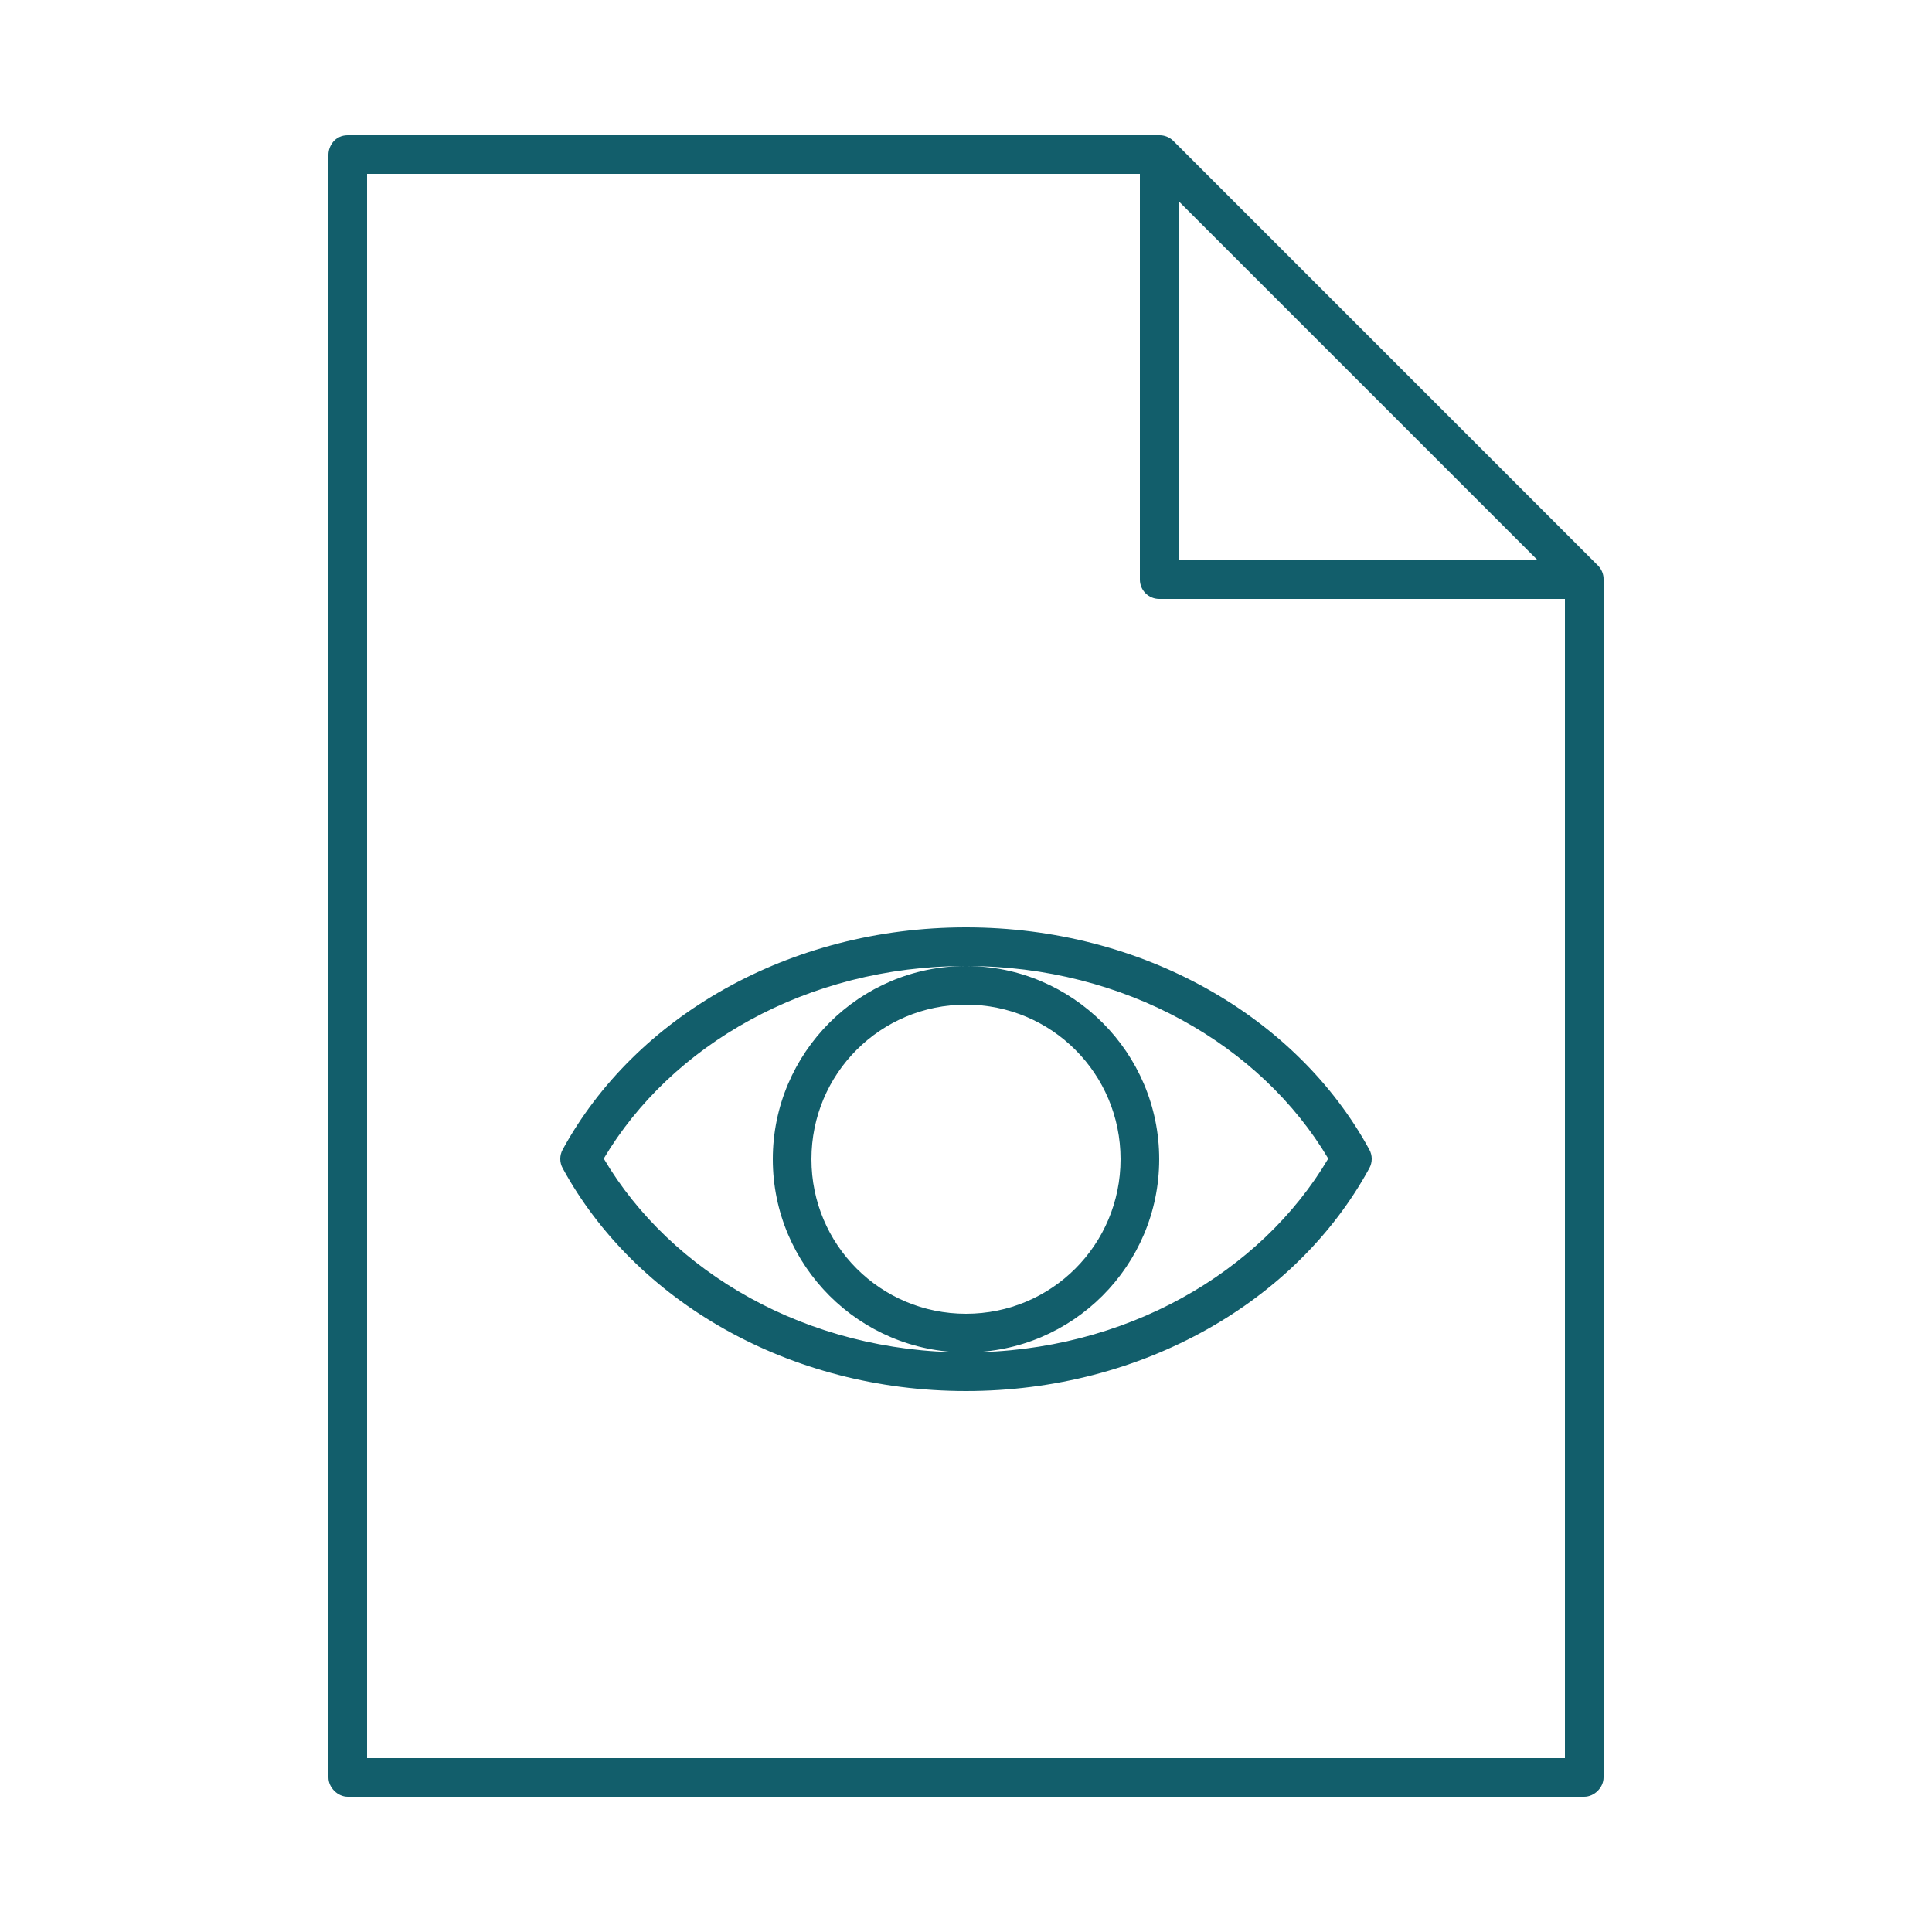
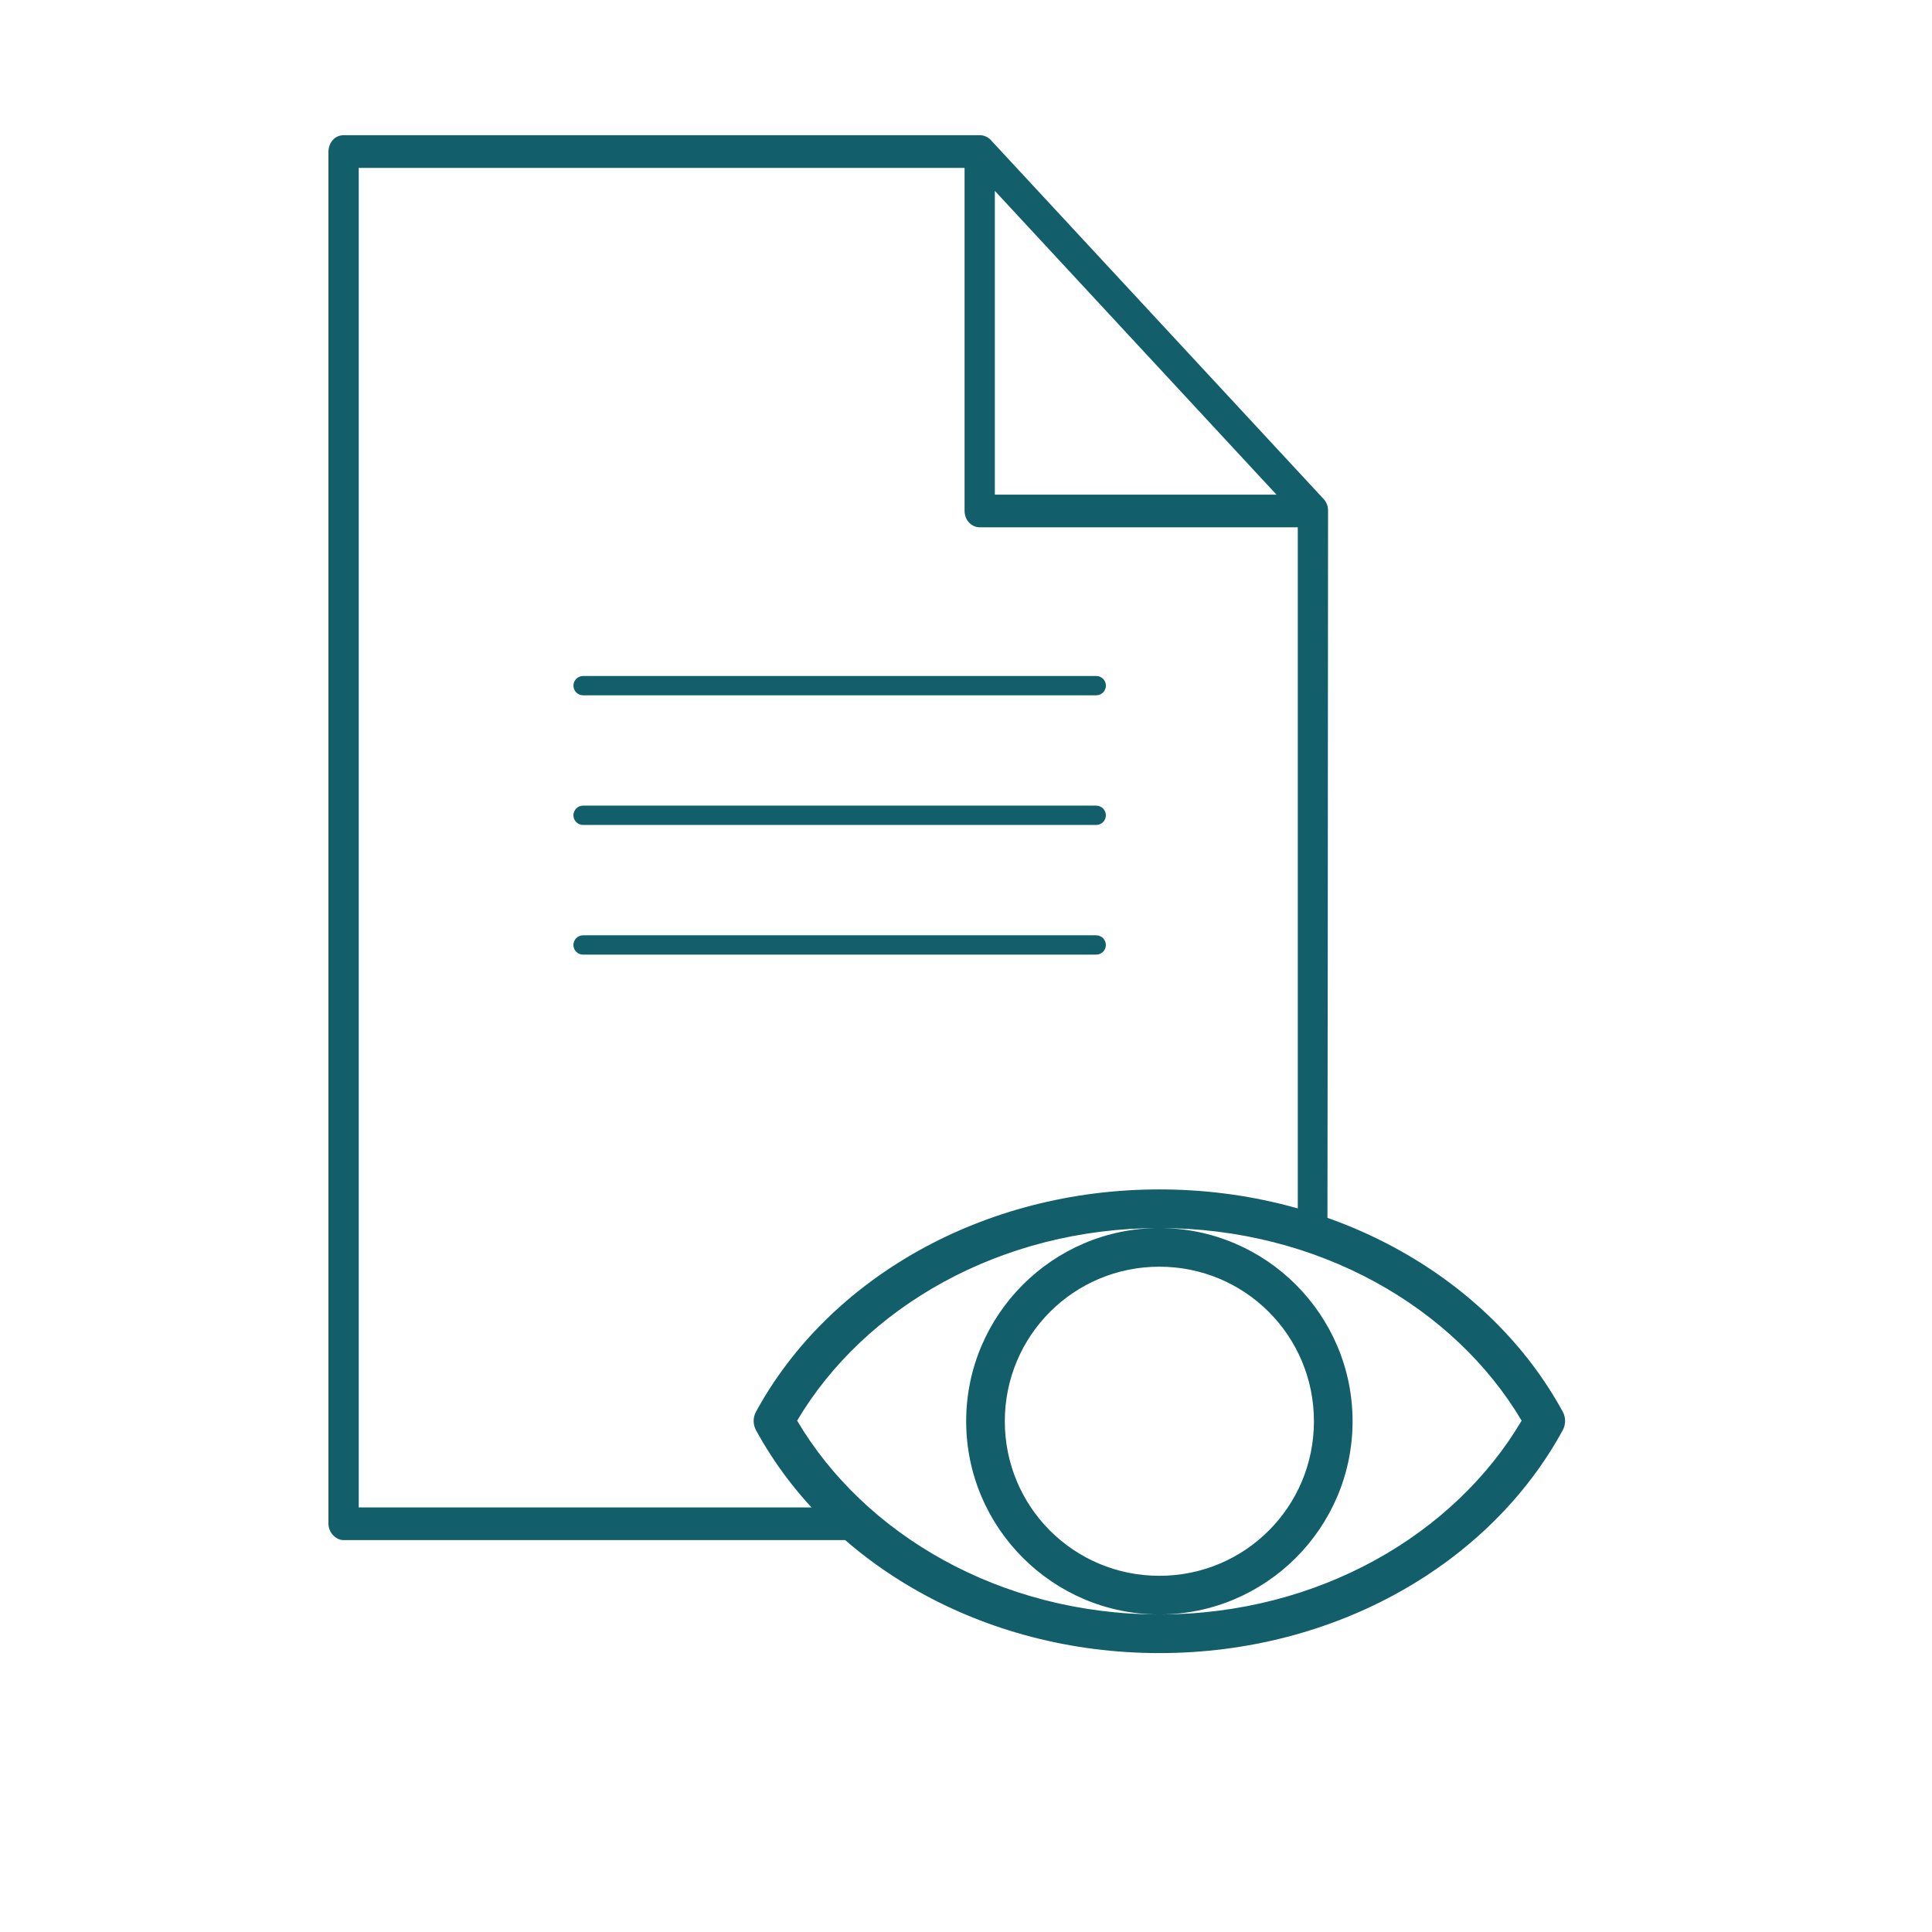
<svg xmlns="http://www.w3.org/2000/svg" version="1.1" x="0px" y="0px" viewBox="0 0 100 100" id="svg6">
  <defs id="defs10" />
  <g transform="translate(0,-952.3622)" id="g4" style="fill:#125e6b;fill-opacity:1">
-     <path style="text-indent:0;text-transform:none;direction:ltr;block-progression:tb;baseline-shift:baseline;color:#000000;enable-background:accumulate;fill:#125e6b;fill-opacity:1" d="m 18,959.362 c -0.662,0 -0.996,0.553 -1,1 l 0,84 c 0,0.524 0.476,1 1,1 l 64,0 c 0.524,-10e-5 1,-0.476 1,-1 l 0,-62 c 0.01,-0.264 -0.097,-0.529 -0.281,-0.719 l -22,-22 c -0.19,-0.184 -0.455,-0.287 -0.719,-0.281 l -42,0 z m 1,2 40,0 0,21 a 1,1 0 0 0 1,1 l 21,0 0,60 -62,0 0,-82 z m 42,1.406 18.594,18.594 -18.594,0 0,-18.594 z m -11,37.594 c -9.172,0 -17.134,4.641 -20.875,11.5 a 1,1 0 0 0 0,0.969 c 3.739,6.863 11.698,11.531 20.875,11.531 9.177,0 17.136,-4.668 20.875,-11.531 a 1,1 0 0 0 0,-0.969 c -3.741,-6.859 -11.703,-11.5 -20.875,-11.5 z m 0,2 c 8.245,0 15.277,4.113 18.75,9.969 -3.467,5.871 -10.492,10.031 -18.75,10.031 -8.258,0 -15.283,-4.16 -18.75,-10.031 3.473,-5.856 10.505,-9.969 18.75,-9.969 z m 0,0 c -5.511,0 -10,4.489 -10,10 0,5.511 4.489,10 10,10 5.511,0 10,-4.489 10,-10 0,-5.511 -4.489,-10 -10,-10 z m 0,2 c 4.43,0 8,3.57 8,8 0,4.43 -3.57,8 -8,8 -4.43,0 -8,-3.57 -8,-8 0,-4.43 3.57,-8 8,-8 z" fill="#000000" fill-opacity="1" stroke="none" marker="none" visibility="visible" display="inline" overflow="visible" id="path2" />
+     <path style="color:#000000;text-indent:0;text-transform:none;direction:ltr;baseline-shift:baseline;fill:#125e6b;fill-opacity:1;stroke-width:0.814;enable-background:accumulate" d="m 68.708,1016.067 c 0,0 0.032,-26.828 0.032,-37.258 0.008,-0.223 -0.076,-0.447 -0.22,-0.608 l -17.247,-18.602 c -0.149,-0.155 -0.357,-0.243 -0.564,-0.238 H 17.784 c -0.519,0 -0.781,0.467 -0.784,0.846 v 71.025 c 0,0.443 0.373,0.846 0.784,0.846 h 26.94 l -0.576,-1.691 H 18.568 V 961.053 H 49.926 v 17.756 c 4.3e-5,0.467 0.351,0.845 0.784,0.846 h 16.463 v 36.048 M 51.493,962.242 66.07,977.964 H 51.493 Z" fill="#000000" fill-opacity="1" stroke="none" marker="none" visibility="visible" display="inline" overflow="visible" id="path2" />
+     <path d="m 60.009,1013.926 c -9.172,0 -17.134,4.641 -20.875,11.5 -0.167,0.301 -0.167,0.667 0,0.969 3.739,6.863 11.698,11.531 20.875,11.531 9.177,0 17.136,-4.668 20.875,-11.531 0.167,-0.301 0.167,-0.667 0,-0.969 -3.741,-6.859 -11.703,-11.5 -20.875,-11.5 z m 0,2 c 8.245,0 15.277,4.113 18.75,9.969 -3.467,5.871 -10.492,10.031 -18.75,10.031 -8.258,0 -15.283,-4.16 -18.75,-10.031 3.473,-5.856 10.505,-9.969 18.75,-9.969 z m 0,0 c -5.511,0 -10,4.489 -10,10 0,5.511 4.489,10 10,10 5.511,0 10,-4.489 10,-10 0,-5.511 -4.489,-10 -10,-10 z m 0,2 c 4.43,0 8,3.57 8,8 0,4.43 -3.57,8 -8,8 -4.43,0 -8,-3.57 -8,-8 0,-4.43 3.57,-8 8,-8 z" style="color:#000000;text-indent:0;text-transform:none;direction:ltr;baseline-shift:baseline;display:inline;overflow:visible;visibility:visible;fill:#125e6b;fill-opacity:1;stroke:none;enable-background:accumulate" id="path1193" />
+     <path d="m 57.239,994.562 c 0,0.276 -0.224,0.5 -0.5,0.5 h -26.559 c -0.276,0 -0.5,-0.224 -0.5,-0.5 0,-0.276 0.224,-0.5 0.5,-0.5 h 26.559 c 0.276,0 0.5,0.224 0.5,0.5 z m 0,6.712 c 0,0.276 -0.224,0.5 -0.5,0.5 h -26.559 c -0.276,0 -0.5,-0.224 -0.5,-0.5 0,-0.276 0.224,-0.5 0.5,-0.5 h 26.559 c 0.276,0 0.5,0.224 0.5,0.5 z m -27.558,-13.423 c 0,-0.276 0.224,-0.5 0.5,-0.5 h 26.56 c 0.276,0 0.5,0.224 0.5,0.5 0,0.276 -0.224,0.5 -0.5,0.5 h -26.56 c -0.276,0 -0.5,-0.224 -0.5,-0.5 z" style="fill:#125e6b;fill-opacity:1" id="path884" />
  </g>
</svg>
